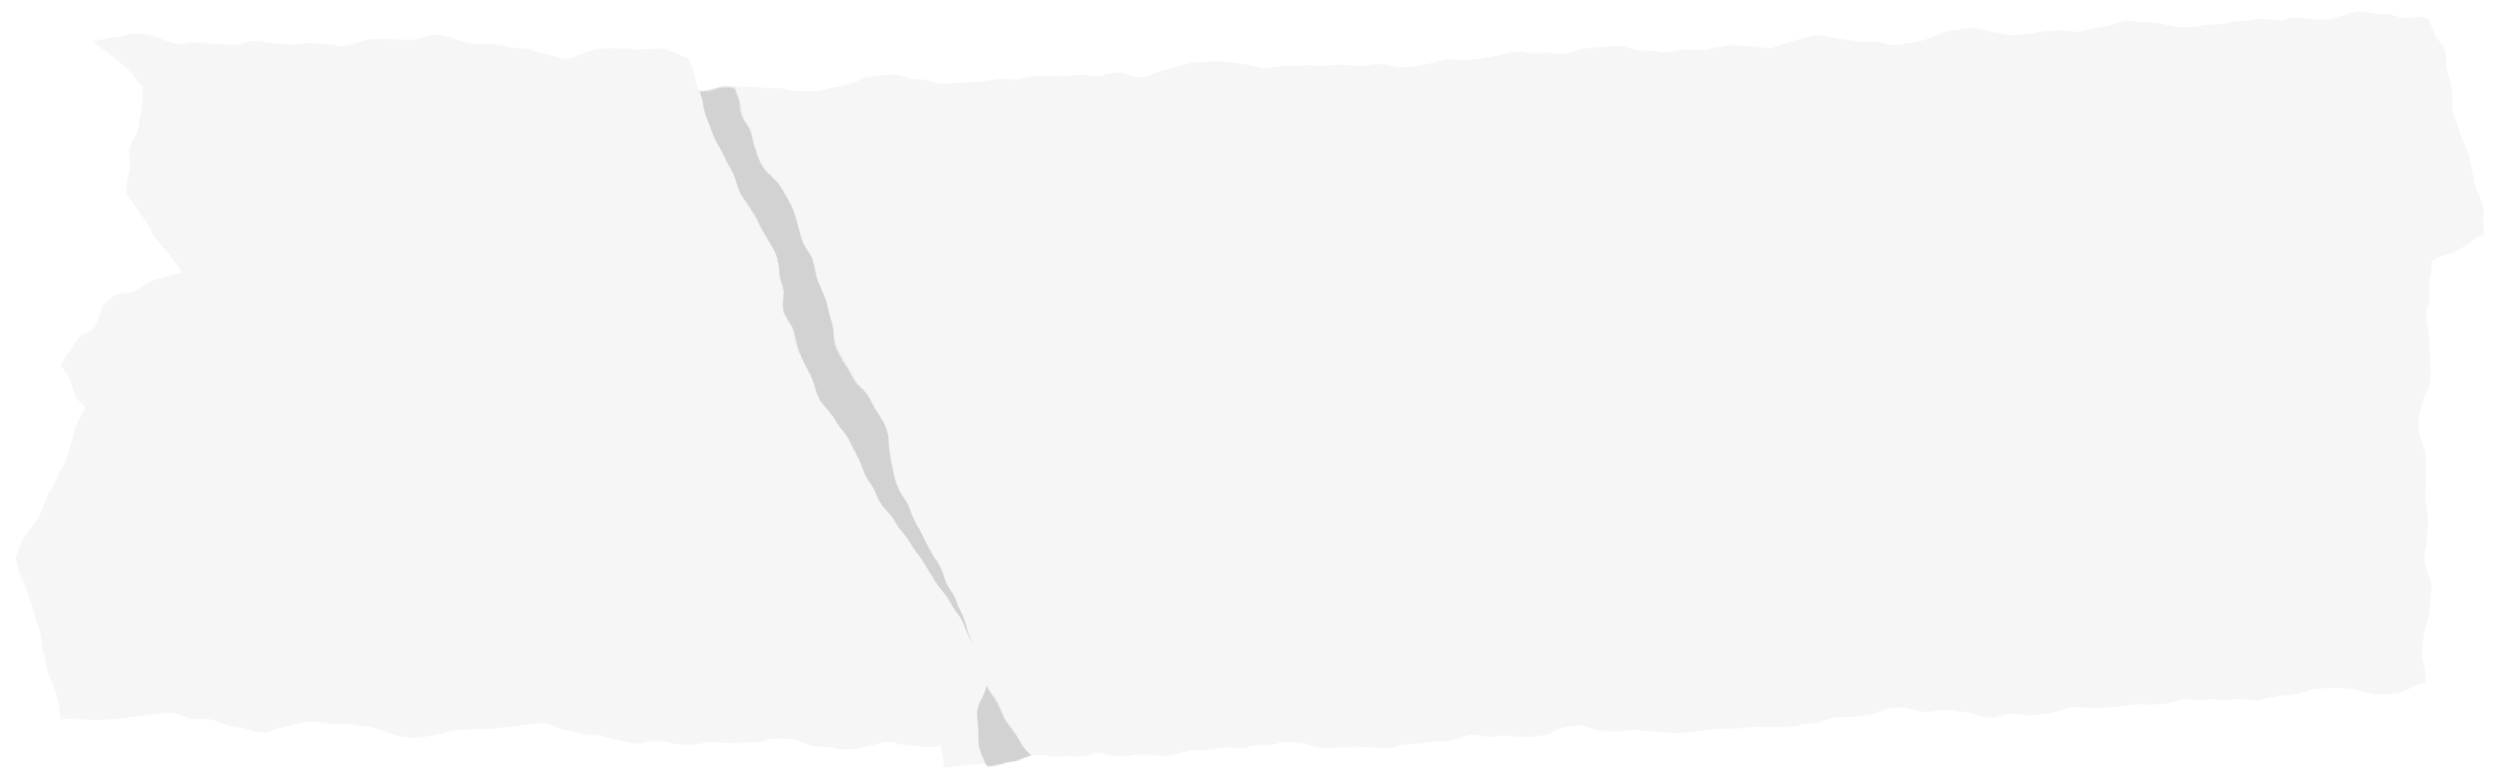
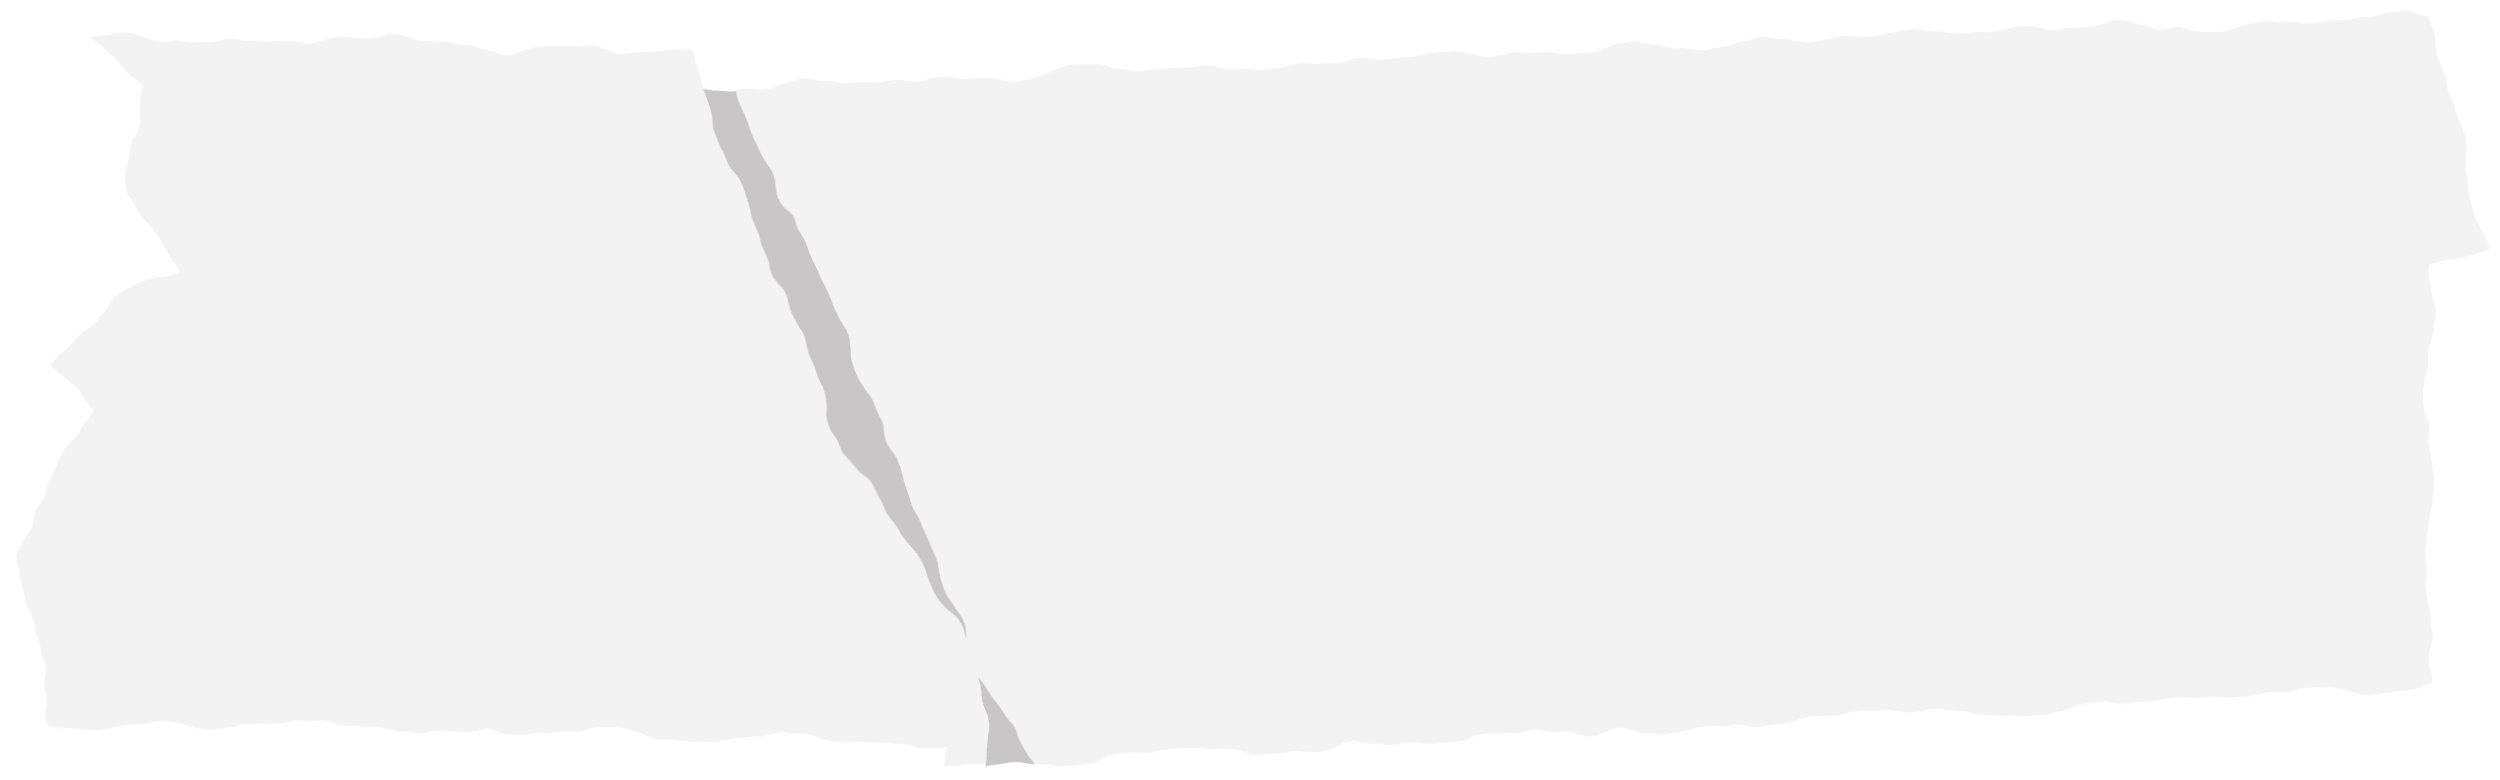
- <svg xmlns="http://www.w3.org/2000/svg" preserveAspectRatio="none" overflow="visible" style="display: block;" width="192.011" height="60.075" viewBox="0 0 192.011 60.075" fill="none">
-   <g id="Group 116" style="mix-blend-mode:luminosity" opacity="0.8" filter="url(#filter0_g_0_123)">
-     <path id="Vector 109" d="M11.251 6.882L6.882 2.95L52.755 3.824L54.065 6.882L186.439 1.203L190.808 18.678L186.439 20.426V52.755L72.414 58.871V57.123L4.261 55.376L1.203 42.706L6.882 31.784L4.261 28.289L8.63 22.61L13.872 20.863L9.941 14.746L11.251 6.882Z" fill="#F3F3F3" />
-     <path id="Vector 110" d="M64.113 32.648C60.763 24.202 54.065 7.222 54.065 6.872H56.686L74.598 49.686L64.113 32.648Z" fill="#C8C6C6" />
-     <path id="Vector 111" d="M75.677 52.318V58.871L79.609 58.435L75.677 52.318Z" fill="#C8C6C6" />
+ <svg xmlns="http://www.w3.org/2000/svg" preserveAspectRatio="none" overflow="visible" style="display: block;" width="213.602" height="66.642" viewBox="0 0 213.602 66.642" fill="none">
+   <g id="Group 116" style="mix-blend-mode:multiply" filter="url(#filter0_g_0_135)">
+     <path id="Vector 109" d="M12.395 7.529L7.529 3.149L58.625 4.123L60.085 7.529L207.532 1.203L212.399 20.668L207.532 22.614V58.625L80.523 65.438V63.491L4.609 61.545L1.203 47.432L7.529 35.267L4.609 31.374L9.476 25.048L15.315 23.101L10.935 16.288L12.395 7.529Z" fill="#F3F3F3" />
+     <path id="Vector 110" d="M71.276 36.23C67.545 26.822 60.084 7.909 60.084 7.519H63.003L82.955 55.209L71.276 36.23Z" fill="#C8C6C6" />
+     <path id="Vector 111" d="M84.157 58.14V65.439L88.537 64.953L84.157 58.14Z" fill="#C8C6C6" />
  </g>
  <defs>
-     <filter id="filter0_g_0_123" x="3.81988e-08" y="4.77303e-08" width="192.011" height="60.075" filterUnits="userSpaceOnUse" color-interpolation-filters="sRGB">
+     <filter id="filter0_g_0_135" x="3.00715e-08" y="2.24682e-08" width="213.602" height="66.642" filterUnits="userSpaceOnUse" color-interpolation-filters="sRGB">
      <feFlood flood-opacity="0" result="BackgroundImageFix" />
      <feBlend mode="normal" in="SourceGraphic" in2="BackgroundImageFix" result="shape" />
      <feTurbulence type="fractalNoise" baseFrequency="0.135 0.135" numOctaves="3" seed="3146" />
      <feDisplacementMap in="shape" scale="2.406" xChannelSelector="R" yChannelSelector="G" result="displacedImage" width="100%" height="100%" />
-       <feMerge result="effect1_texture_0_123">
+       <feMerge result="effect1_texture_0_135">
        <feMergeNode in="displacedImage" />
      </feMerge>
    </filter>
  </defs>
</svg>
